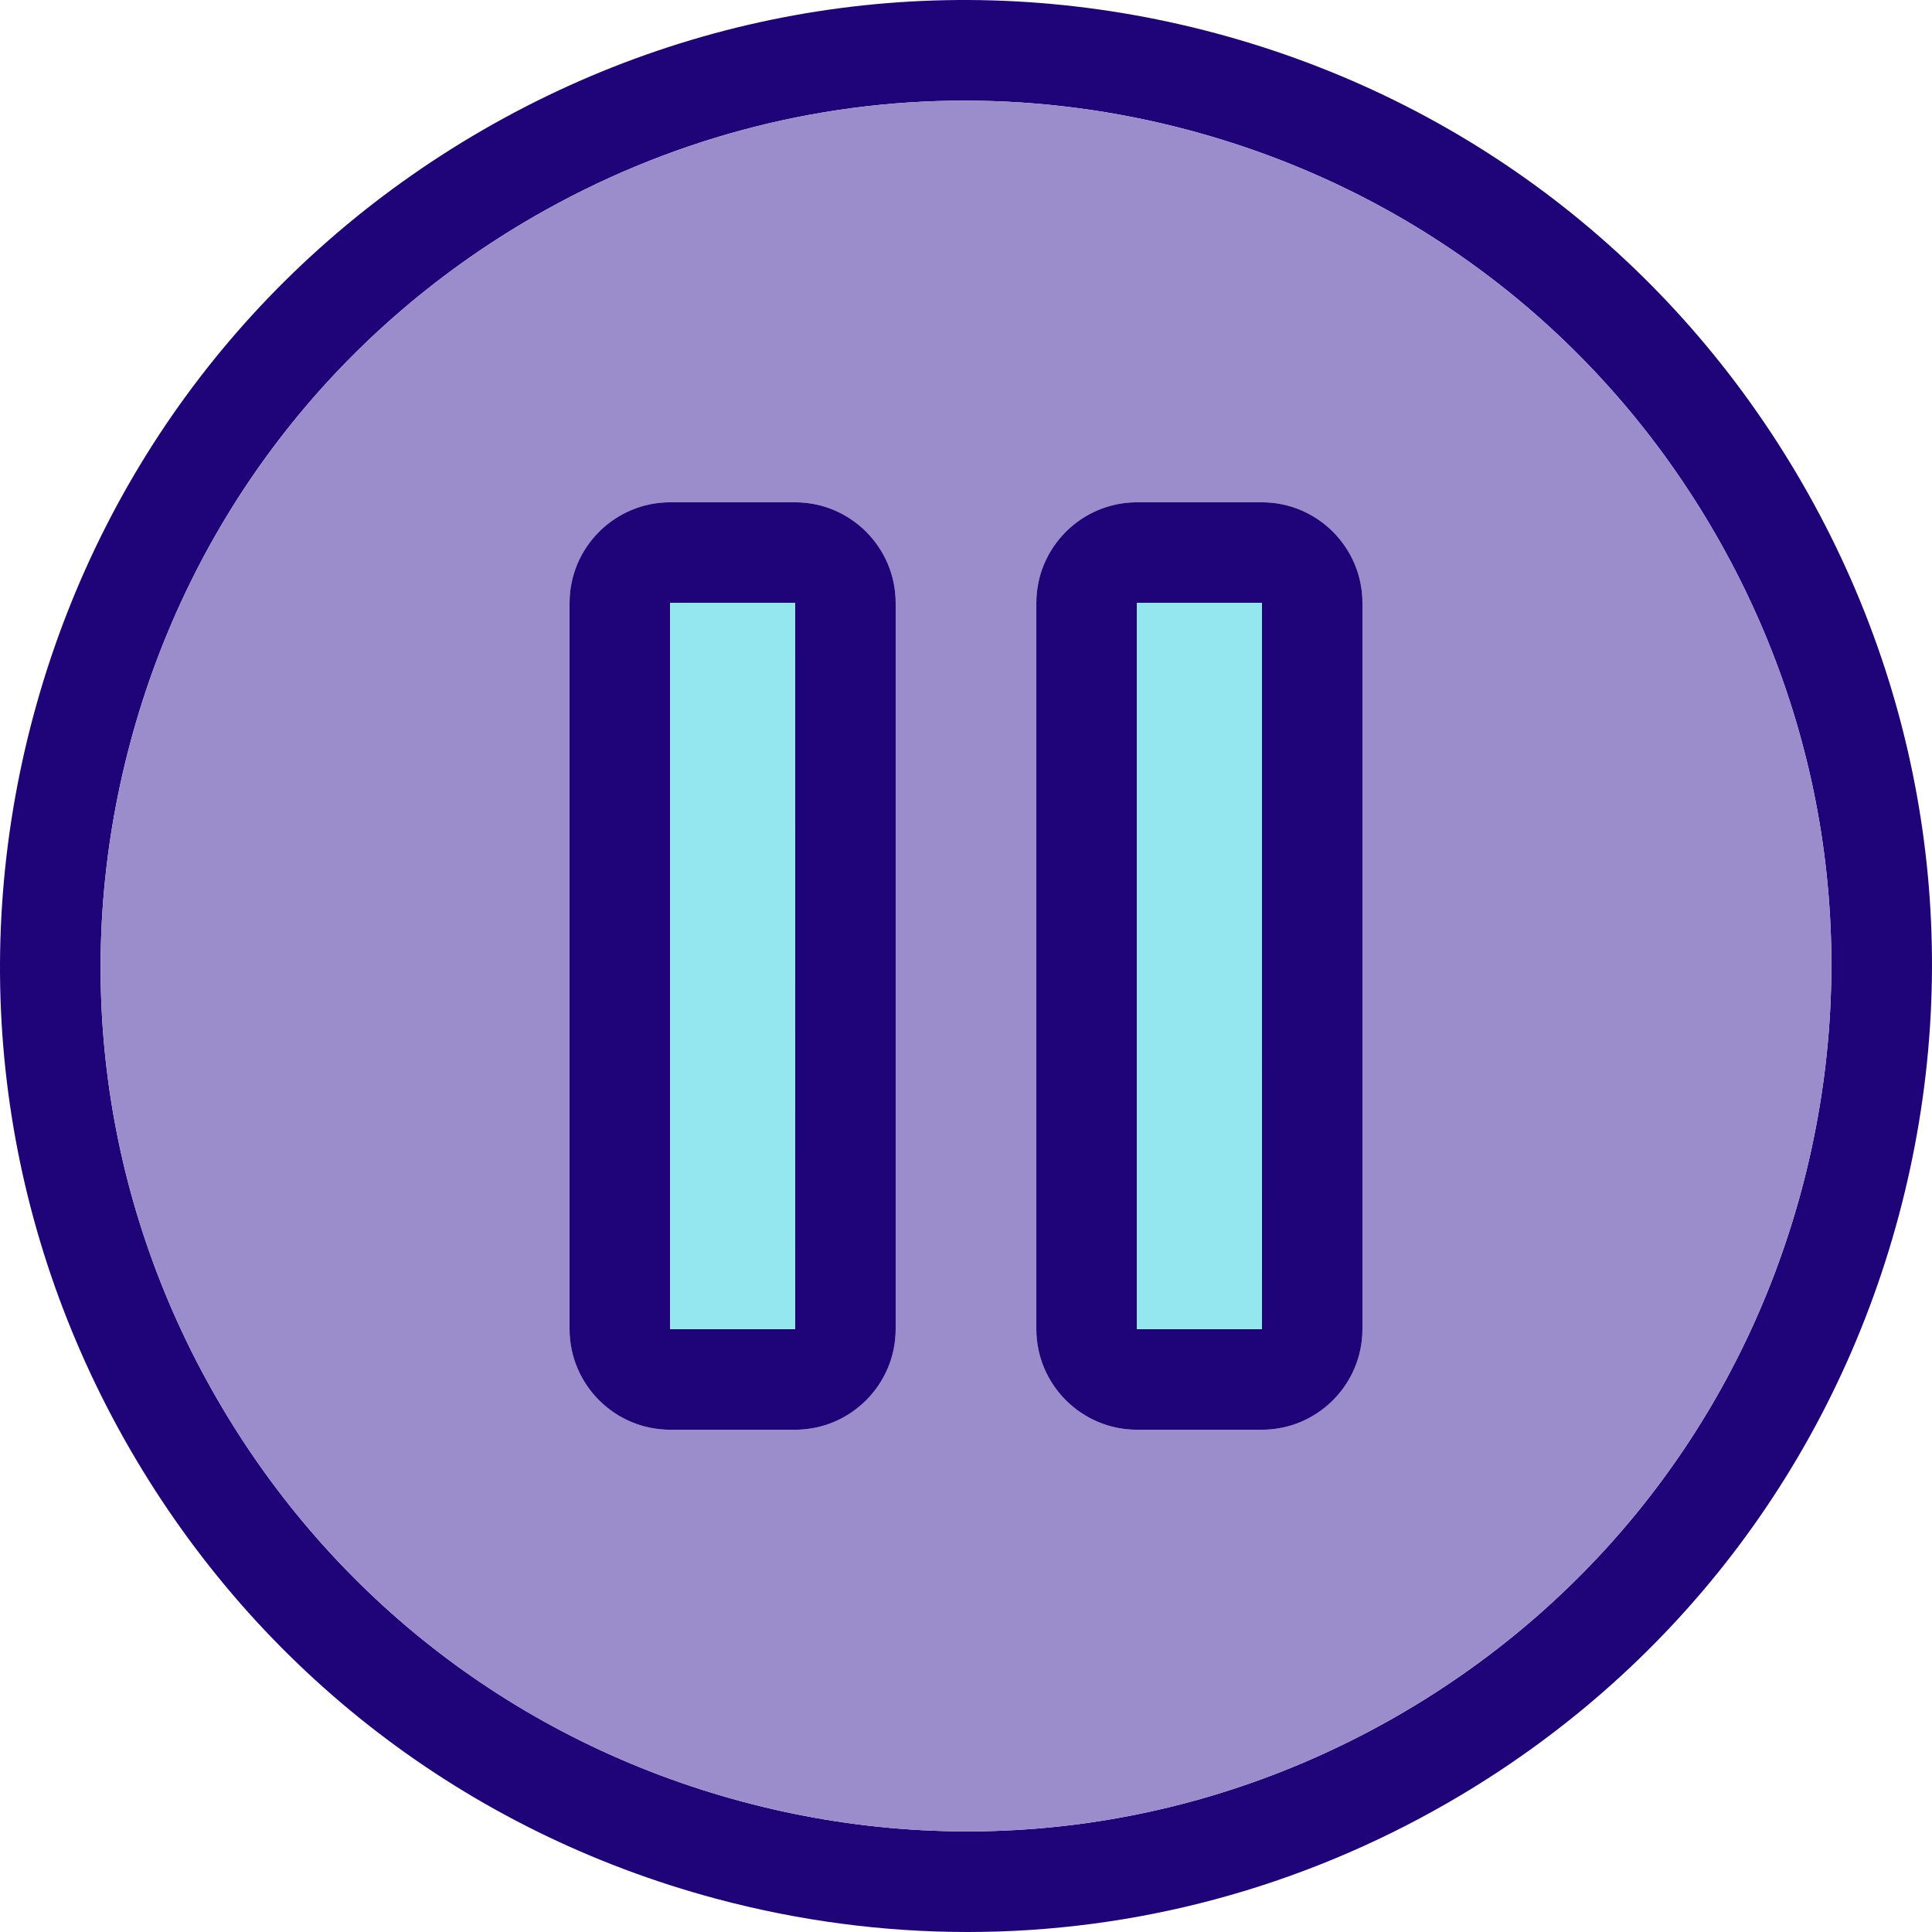
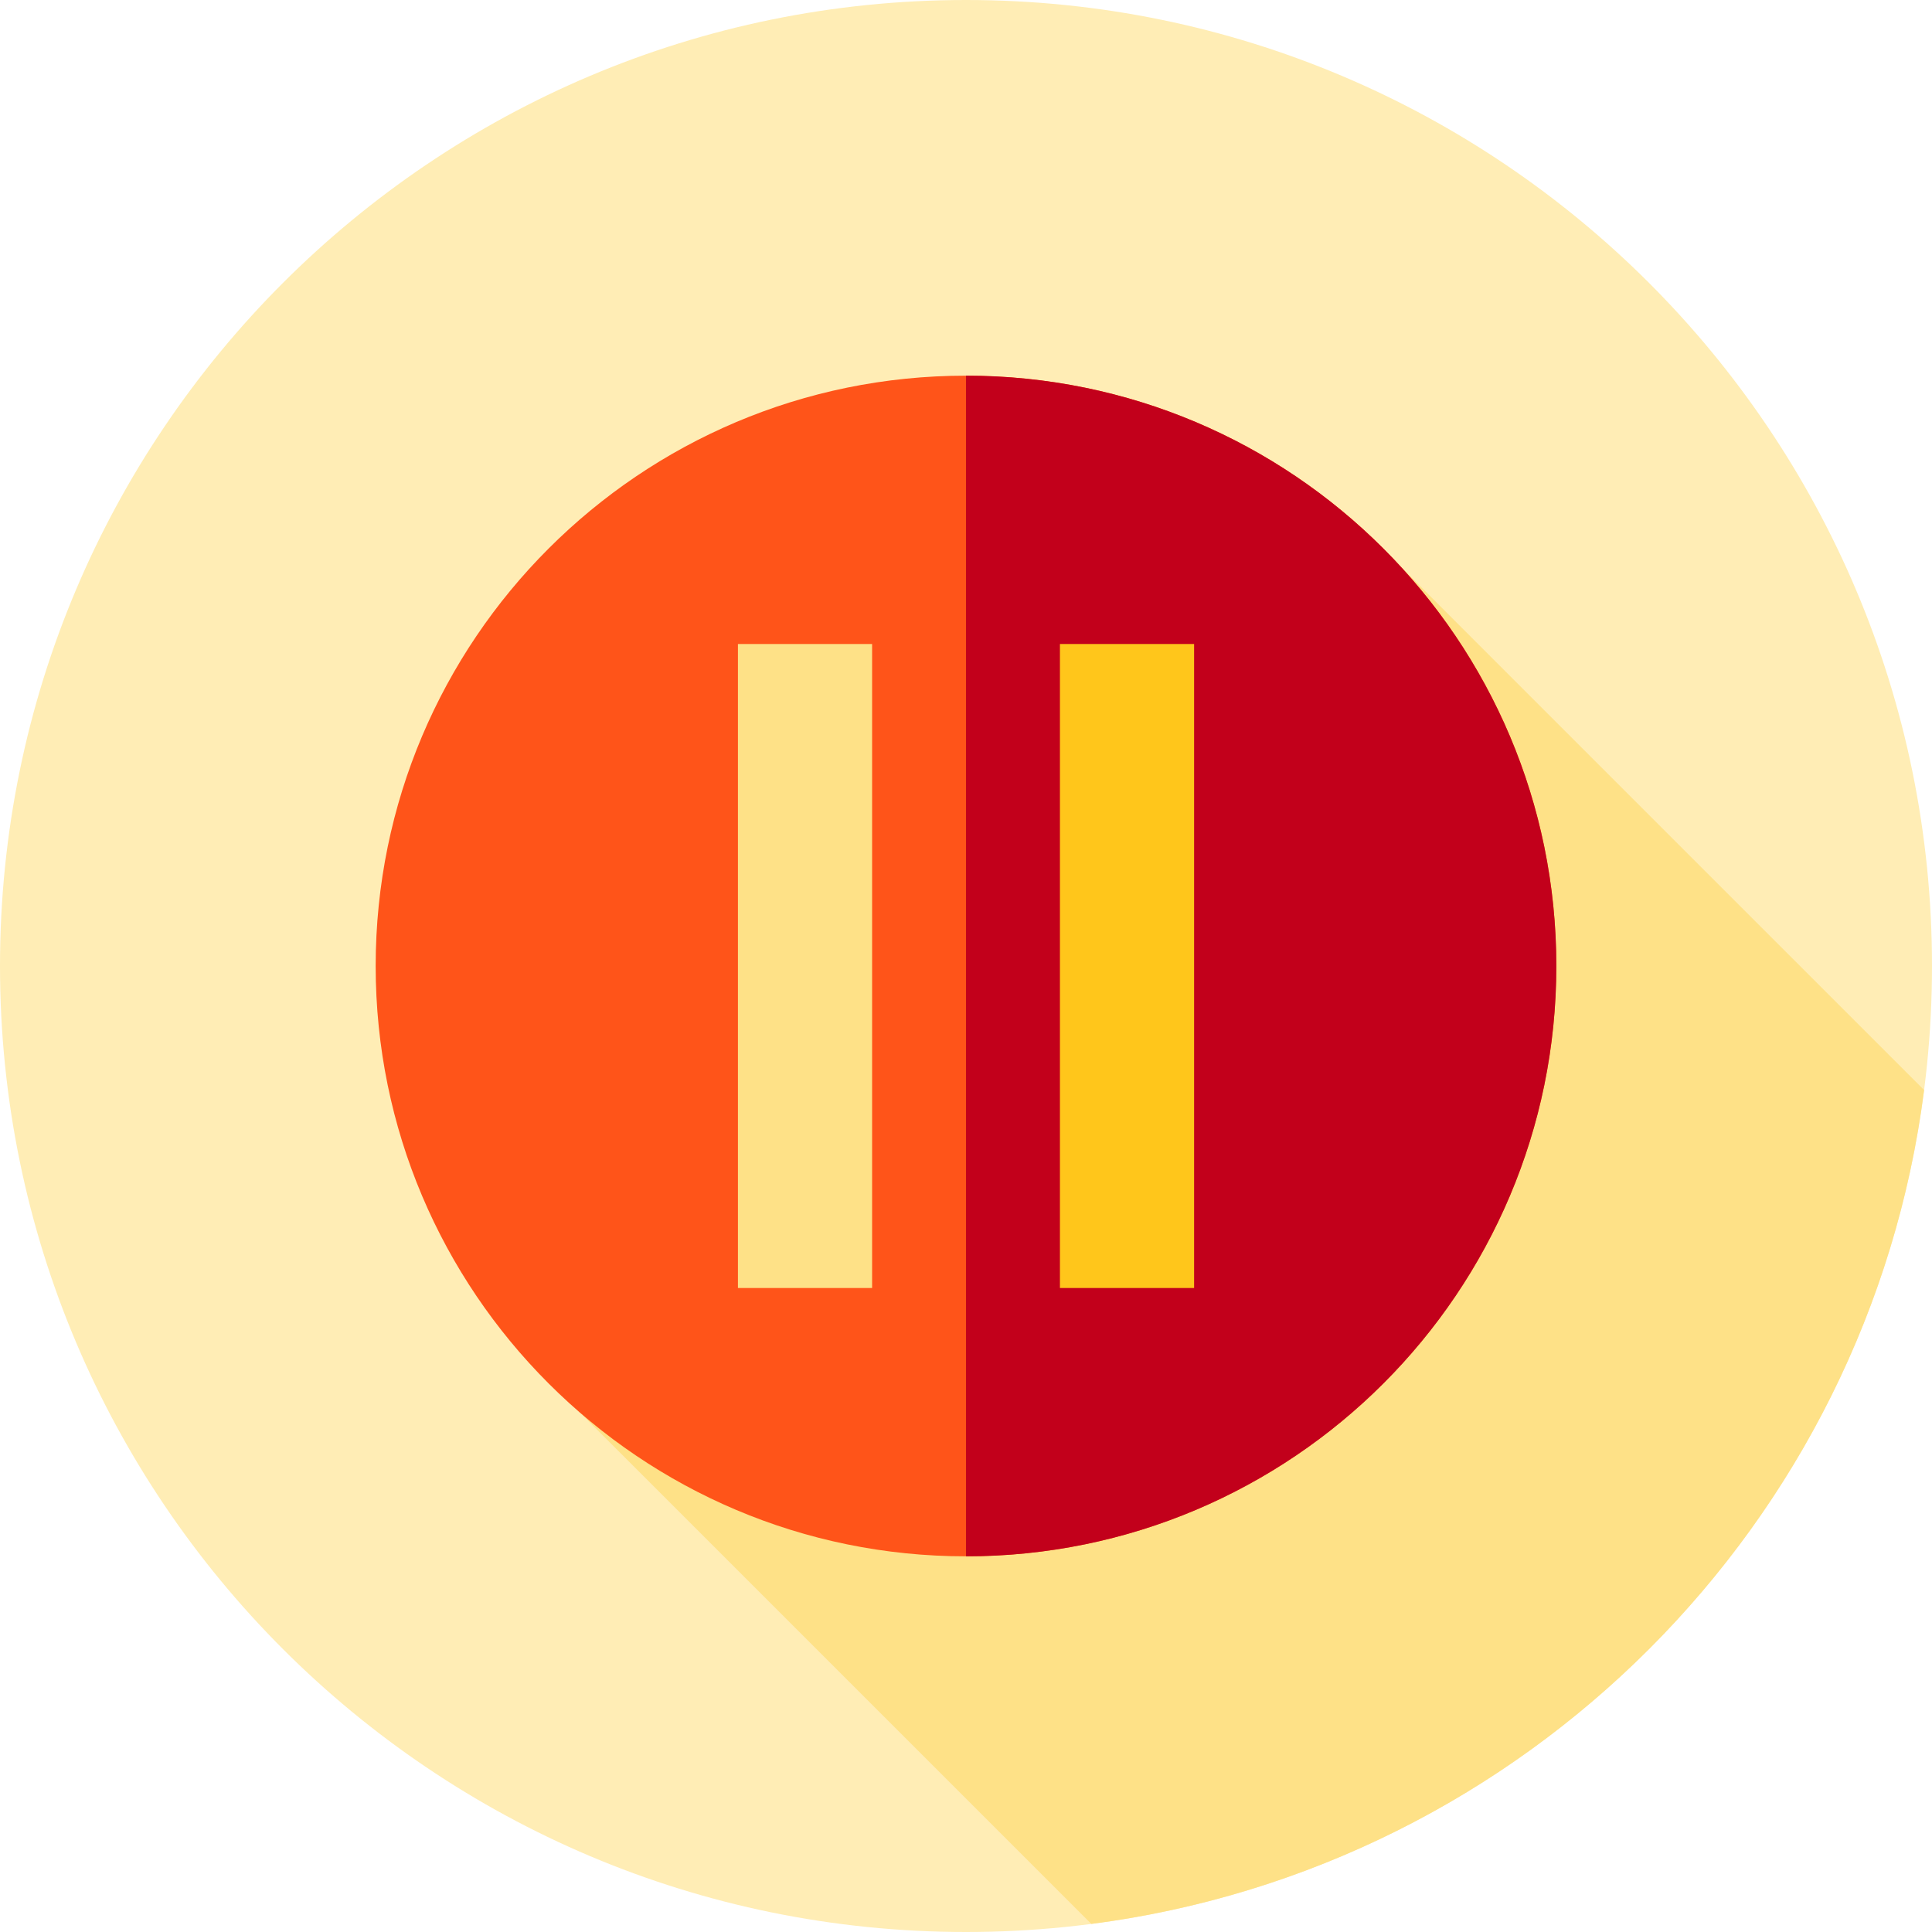
- <svg xmlns="http://www.w3.org/2000/svg" height="800px" width="800px" version="1.1" id="Layer_1" viewBox="0 0 512 512" xml:space="preserve">
-   <path style="fill:#1E0478;" d="M128.048,34.395C187.248,0.218,256.213-8.855,322.234,8.826  C388.256,26.52,443.431,68.864,477.607,128.05c34.176,59.199,43.25,128.165,25.569,194.186  c-17.694,66.021-60.039,121.196-119.224,155.373c-39.439,22.771-83.196,34.39-127.539,34.39c-22.225,0-44.596-2.918-66.647-8.821  c-66.021-17.694-121.196-60.039-155.373-119.224C0.217,324.754-8.857,255.789,8.824,189.768  C26.519,123.746,68.863,68.571,128.048,34.395z M477.434,315.334c15.842-59.146,7.715-120.93-22.904-173.96  S374.478,50.424,315.333,34.568c-19.746-5.29-39.799-7.901-59.705-7.901c-39.719,0-78.919,10.406-114.254,30.805  C88.356,88.091,50.422,137.524,34.566,196.669c-15.842,59.146-7.715,120.93,22.904,173.96s80.051,90.951,139.197,106.806  c59.146,15.842,120.93,7.715,173.96-22.904C423.644,423.913,461.578,374.48,477.434,315.334z" />
-   <path style="fill:#9B8CCC;" d="M454.53,141.374c30.619,53.03,38.747,114.814,22.904,173.96  c-15.856,59.146-53.79,108.578-106.806,139.197c-53.03,30.619-114.814,38.747-173.96,22.904  C137.522,461.58,88.089,423.659,57.47,370.629s-38.747-114.814-22.904-173.96c15.856-59.146,53.79-108.578,106.806-139.197  c35.336-20.399,74.535-30.805,114.254-30.805c19.906,0,39.959,2.612,59.705,7.901C374.478,50.424,423.911,88.344,454.53,141.374z   M361.061,352.242V159.762c0-14.683-11.952-26.648-26.648-26.648h-33.124c-14.683,0-26.648,11.965-26.648,26.648v192.481  c0,14.683,11.965,26.648,26.648,26.648h33.124C349.109,378.89,361.061,366.925,361.061,352.242z M237.36,352.242V159.762  c0-14.683-11.965-26.648-26.648-26.648h-33.124c-14.697,0-26.648,11.965-26.648,26.648v192.481  c0,14.683,11.952,26.648,26.648,26.648h33.124C225.395,378.89,237.36,366.925,237.36,352.242z" />
-   <path style="fill:#1E0478;" d="M361.061,159.762v192.481c0,14.683-11.952,26.648-26.648,26.648h-33.124  c-14.683,0-26.648-11.965-26.648-26.648V159.762c0-14.683,11.965-26.648,26.648-26.648h33.124  C349.109,133.113,361.061,145.078,361.061,159.762z M334.426,352.229l-0.013-192.467h-33.124v192.481h33.124  C334.426,352.242,334.426,352.229,334.426,352.229z" />
-   <path style="fill:#94E7EF;" d="M334.413,159.762l0.013,192.467c0,0,0,0.013-0.013,0.013h-33.124V159.762L334.413,159.762  L334.413,159.762z" />
-   <path style="fill:#1E0478;" d="M237.36,159.762v192.481c0,14.683-11.965,26.648-26.648,26.648h-33.124  c-14.697,0-26.648-11.965-26.648-26.648V159.762c0-14.683,11.952-26.648,26.648-26.648h33.124  C225.395,133.113,237.36,145.078,237.36,159.762z M210.725,352.229l-0.013-192.467h-33.124v192.481h33.124L210.725,352.229z" />
-   <polygon style="fill:#94E7EF;" points="210.711,159.762 210.725,352.229 210.711,352.242 177.588,352.242 177.588,159.762 " />
+ <svg xmlns="http://www.w3.org/2000/svg" version="1.1" id="Layer_1" viewBox="0 0 512 512" xml:space="preserve">
+   <circle style="fill:#FFEDB5;" cx="256" cy="256" r="256" />
+   <path style="fill:#FEE187;" d="M146.079,366.723l143.136,143.136c114.933-14.891,205.95-106.001,220.691-220.981L366.514,145.487  L146.079,366.723z" />
+   <circle style="fill:#FF5419;" cx="256" cy="256" r="156.444" />
+   <path style="fill:#C2001B;" d="M256,99.556c86.402,0,156.444,70.042,156.444,156.444S342.402,412.444,256,412.444V99.556z" />
+   <rect x="195.56" y="170.667" style="fill:#FEE187;" width="35.556" height="170.667" />
+   <rect x="280.893" y="170.667" style="fill:#FFC61B;" width="35.556" height="170.667" />
</svg>
